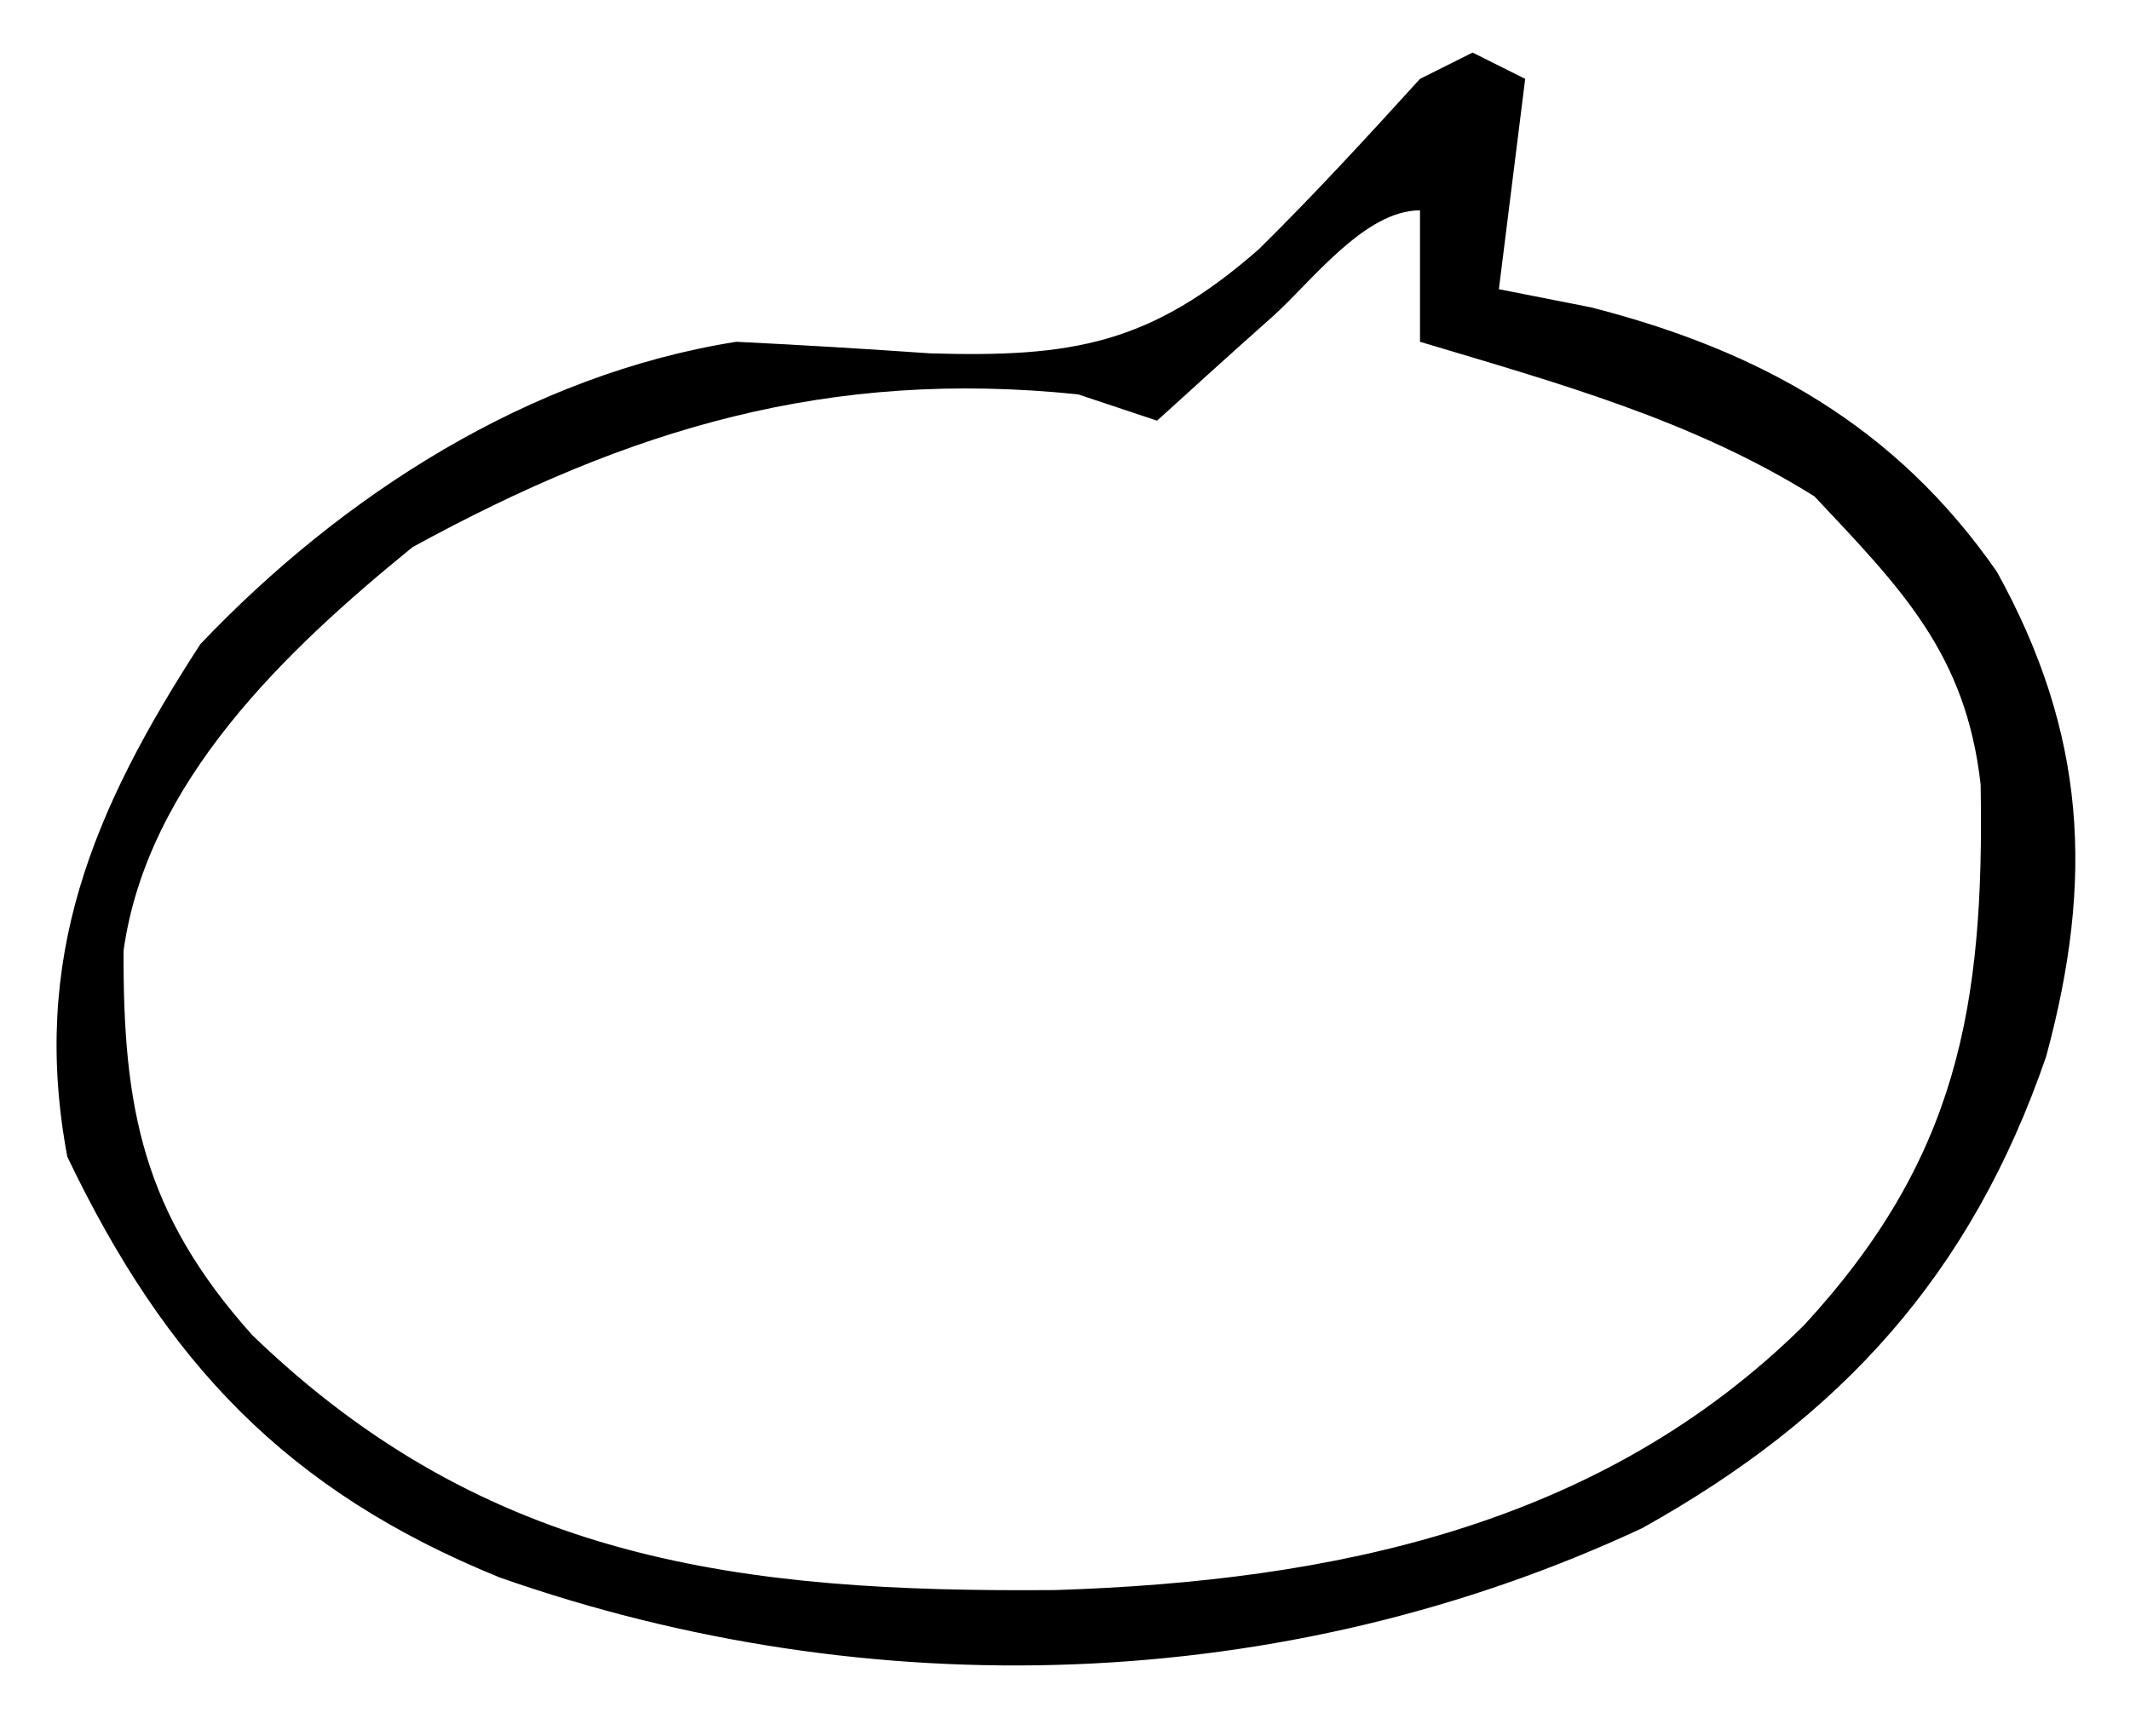
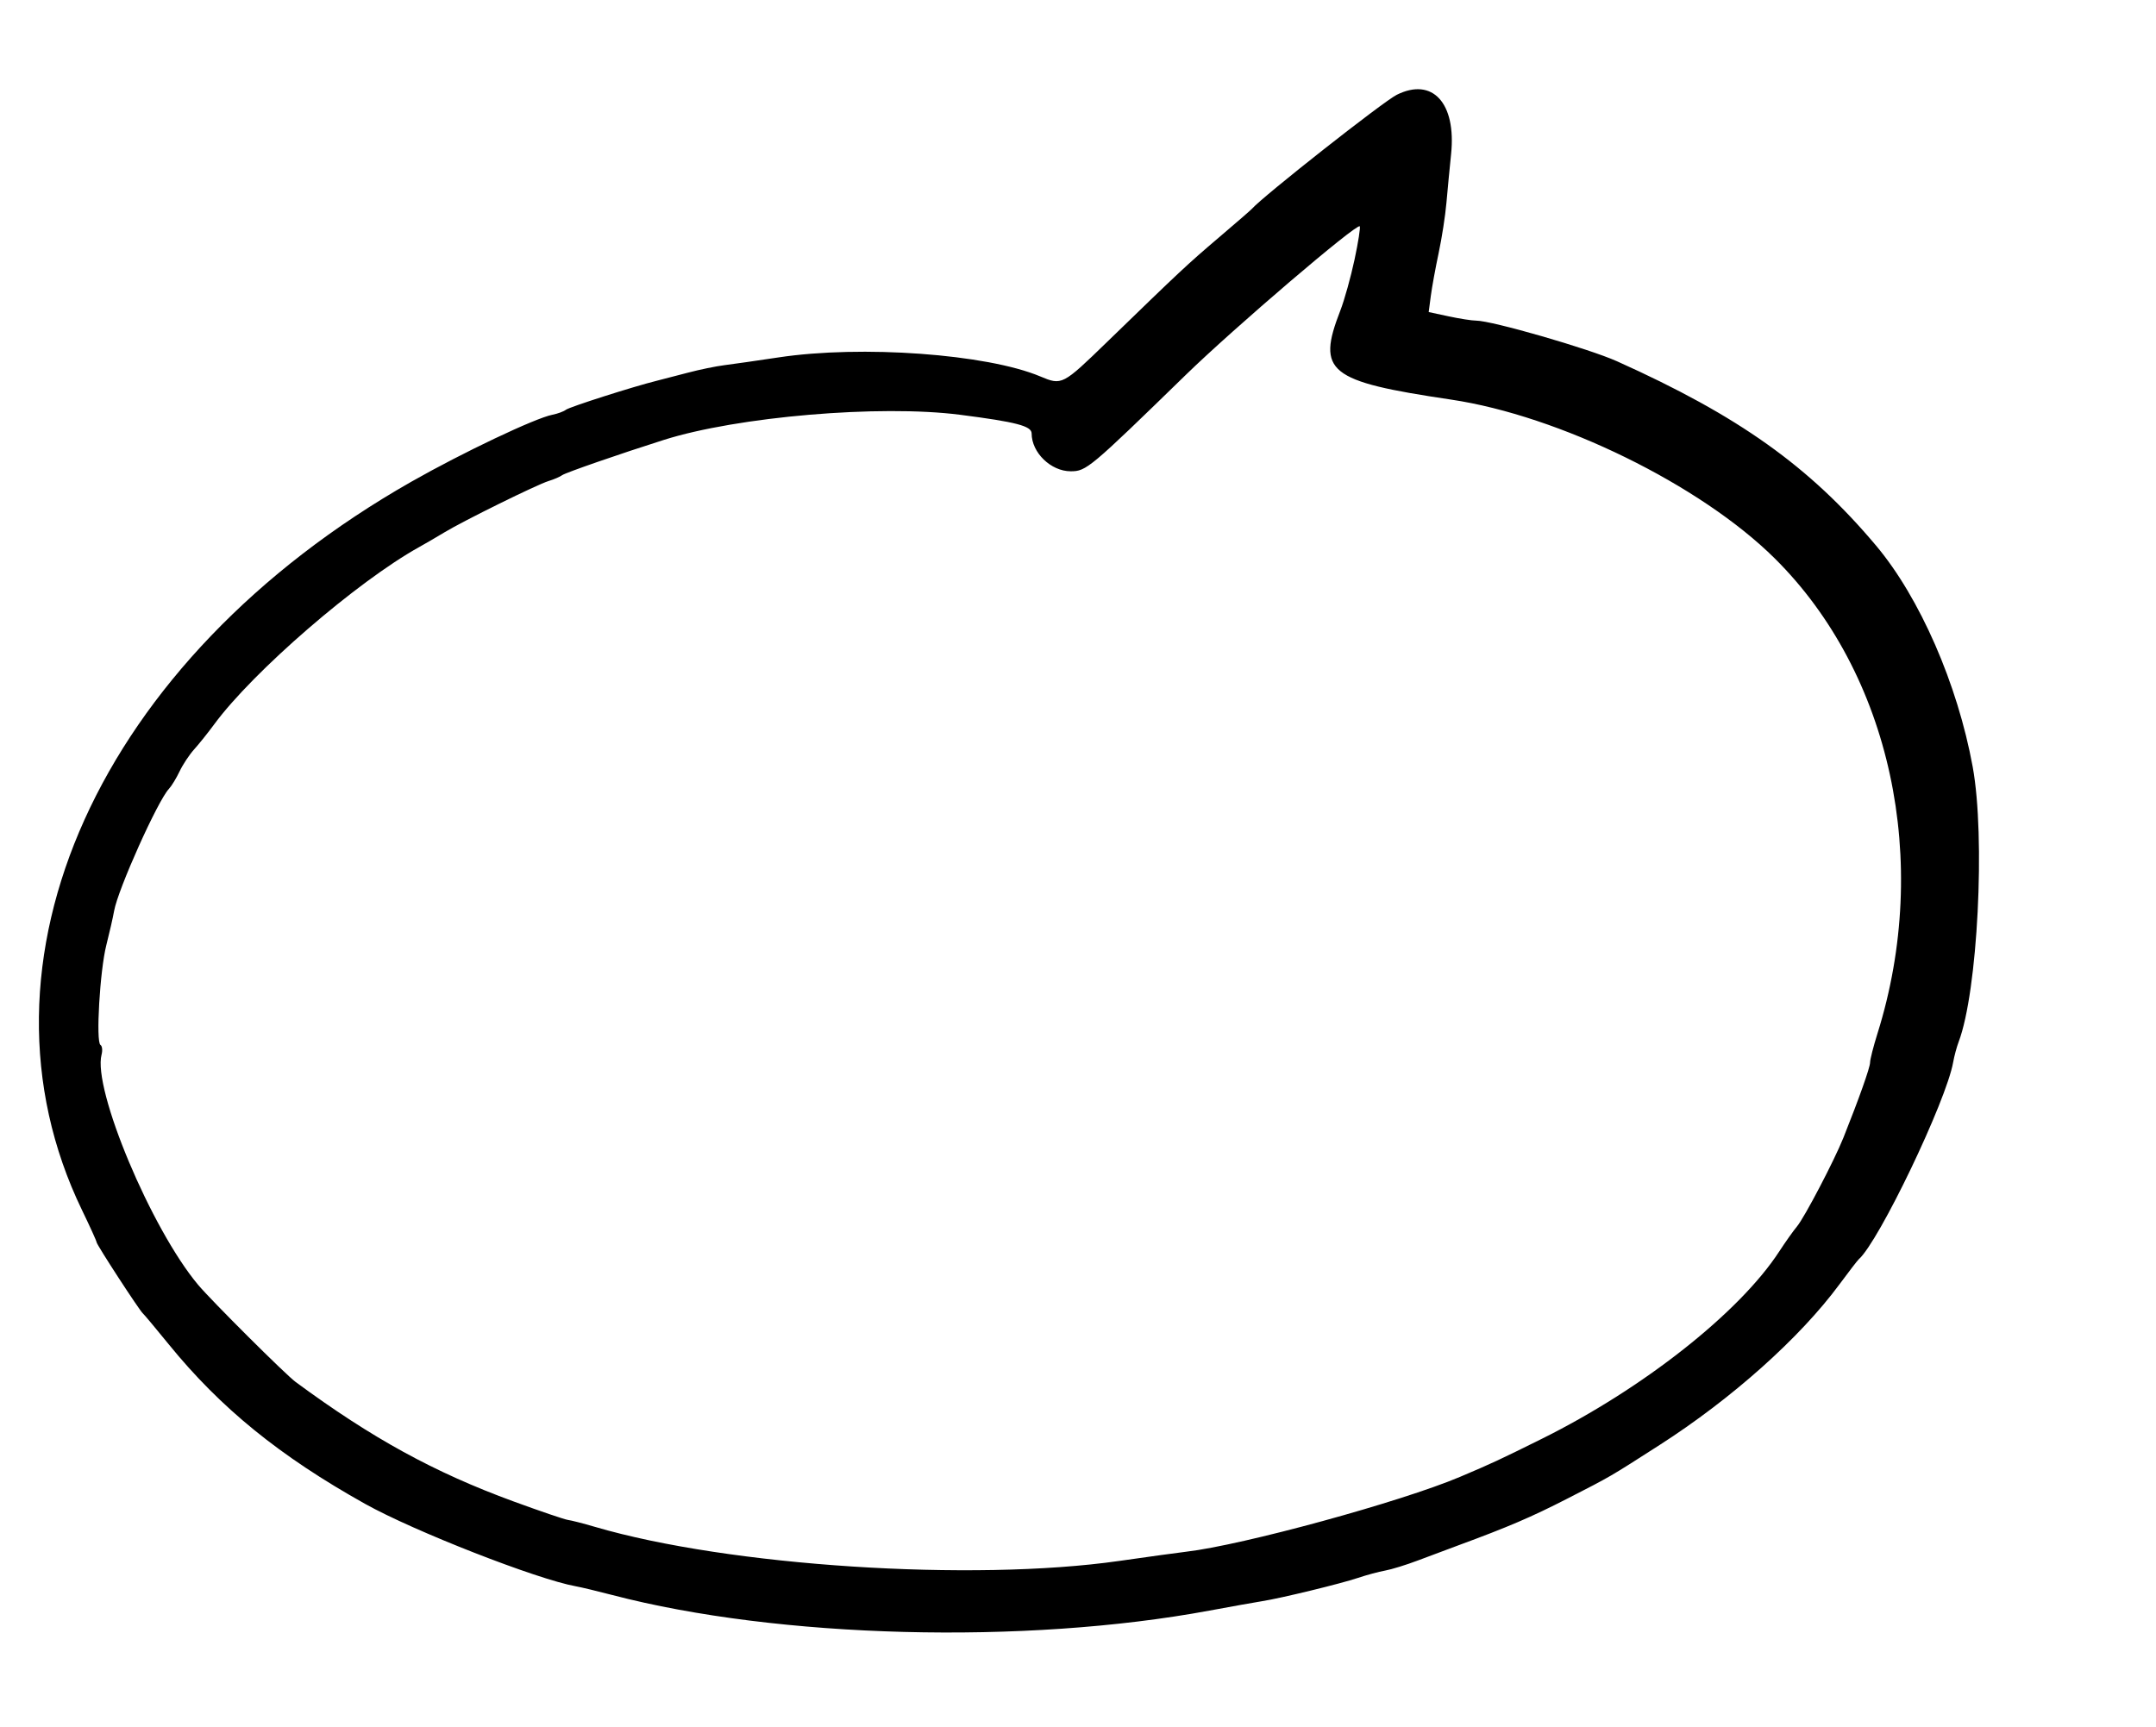
- <svg xmlns="http://www.w3.org/2000/svg" width="81" height="66" version="1.1">
-   <g class="layer">
-     <path d="m0,0c0.66,0.33 1.32,0.66 2,1c-0.33,2.64 -0.66,5.28 -1,8c1.73,0.34 1.73,0.34 3.5,0.69c6.45,1.65 11.59,4.52 15.44,10.06c3.4,6.16 3.7,11.7 1.87,18.44c-2.85,8.28 -7.79,13.72 -15.37,17.94c-13.61,6.35 -29.36,6.82 -43.44,1.87c-8.09,-3.29 -12.69,-8.17 -16.44,-16c-1.41,-7.54 0.96,-13.18 5.06,-19.5c5.41,-5.69 12.54,-10.26 20.38,-11.5c2.46,0.12 4.92,0.27 7.37,0.44c5.4,0.16 8.37,-0.34 12.5,-3.96c2.12,-2.09 4.13,-4.28 6.13,-6.48c0.66,-0.33 1.32,-0.66 2,-1zm-7.56,10c-0.83,0.74 -1.66,1.48 -2.51,2.25c-0.63,0.58 -1.27,1.15 -1.93,1.75c-0.99,-0.33 -1.98,-0.66 -3,-1c-9.47,-0.98 -17.05,1.29 -25.31,5.81c-4.82,3.92 -10.09,8.92 -10.99,15.34c-0.03,6.02 0.74,9.99 4.89,14.63c8.93,8.63 18.61,9.8 30.55,9.7c10.51,-0.34 20.74,-2.42 28.47,-10.08c5.82,-6.32 6.86,-12.07 6.71,-20.56c-0.56,-4.98 -3.02,-7.45 -6.32,-10.96c-4.65,-2.91 -9.77,-4.31 -15,-5.88c0,-1.65 0,-3.3 0,-5c-2.1,0 -4.12,2.7 -5.56,4z" fill="#000000" id="svg_2" transform="translate(56,2)" />
+ <svg xmlns="http://www.w3.org/2000/svg" id="svg" version="1.1" width="400" height="320.43" viewBox="0, 0, 400,320.43">
+   <g id="svgg">
+     <path id="path0" d="M259.140 17.591 C 256.636 18.837,234.326 36.405,232.258 38.759 C 232.061 38.984,229.319 41.364,226.165 44.048 C 220.314 49.028,219.084 50.177,205.458 63.397 C 197.102 71.505,197.026 71.544,192.988 69.849 C 183.063 65.685,159.841 63.999,144.444 66.324 C 140.502 66.920,135.986 67.568,134.409 67.764 C 132.832 67.960,129.767 68.591,127.599 69.166 C 125.430 69.740,122.849 70.410,121.864 70.653 C 117.529 71.725,105.667 75.512,104.996 76.038 C 104.589 76.357,103.460 76.773,102.487 76.964 C 99.295 77.589,85.845 83.975,76.344 89.377 C 18.364 122.343,-7.054 178.564,15.221 224.575 C 16.706 227.643,17.921 230.321,17.921 230.526 C 17.921 230.965,25.879 243.201,26.506 243.728 C 26.741 243.925,28.900 246.505,31.304 249.462 C 40.923 261.296,51.904 270.221,67.742 279.077 C 76.800 284.142,99.649 293.082,106.810 294.363 C 107.796 294.539,110.860 295.274,113.620 295.994 C 144.431 304.042,190.105 305.232,224.373 298.882 C 228.513 298.114,232.924 297.326,234.177 297.129 C 237.667 296.582,248.756 293.885,251.971 292.802 C 253.548 292.271,255.798 291.665,256.969 291.456 C 258.141 291.247,260.883 290.401,263.063 289.575 C 265.242 288.749,268.638 287.479,270.609 286.752 C 279.825 283.357,284.118 281.517,290.722 278.133 C 298.961 273.911,298.500 274.179,307.883 268.161 C 321.308 259.551,333.920 248.286,341.259 238.351 C 343.006 235.986,344.621 233.889,344.846 233.692 C 348.590 230.417,361.103 204.298,362.368 197.118 C 362.568 195.984,363.026 194.281,363.386 193.334 C 366.918 184.044,368.381 155.366,365.991 142.294 C 363.183 126.941,356.179 110.904,348.067 101.252 C 335.692 86.528,322.548 77.173,300.000 67.042 C 294.793 64.702,276.762 59.498,273.861 59.498 C 273.097 59.498,270.805 59.141,268.768 58.704 L 265.064 57.909 265.453 54.940 C 265.666 53.307,266.323 49.713,266.911 46.953 C 267.500 44.194,268.150 40.000,268.355 37.634 C 268.561 35.269,268.950 31.201,269.220 28.595 C 270.202 19.121,265.775 14.288,259.140 17.591 M251.299 48.206 C 250.602 51.460,249.420 55.697,248.672 57.622 C 244.239 69.030,246.393 70.766,269.176 74.147 C 289.285 77.131,315.484 89.975,329.229 103.586 C 350.798 124.944,358.349 159.842,348.319 191.807 C 347.568 194.200,346.953 196.612,346.953 197.165 C 346.953 198.085,344.926 203.806,342.012 211.111 C 340.331 215.324,334.778 225.941,333.388 227.599 C 332.727 228.387,331.240 230.484,330.084 232.258 C 322.711 243.576,304.826 257.685,286.022 267.016 C 278.131 270.932,276.790 271.556,270.870 274.064 C 259.939 278.694,230.514 286.740,220.076 287.952 C 218.694 288.112,213.102 288.882,207.650 289.663 C 180.395 293.564,135.196 290.627,110.394 283.344 C 108.226 282.707,105.968 282.128,105.376 282.056 C 104.785 281.985,100.243 280.440,95.284 278.624 C 80.566 273.234,69.002 266.892,54.839 256.446 C 52.969 255.067,39.214 241.357,36.749 238.416 C 28.042 228.026,17.173 202.095,18.845 195.700 C 19.052 194.912,18.960 194.106,18.642 193.910 C 17.755 193.361,18.531 180.091,19.726 175.390 C 20.310 173.092,20.961 170.234,21.171 169.039 C 21.874 165.050,29.270 148.577,31.344 146.382 C 31.827 145.871,32.715 144.416,33.316 143.149 C 33.917 141.882,35.135 140.042,36.022 139.061 C 36.909 138.079,38.584 135.986,39.744 134.409 C 46.950 124.612,66.242 107.927,77.778 101.514 C 78.961 100.856,81.057 99.635,82.437 98.799 C 86.006 96.638,99.658 89.909,101.792 89.259 C 102.778 88.959,103.907 88.472,104.301 88.176 C 104.909 87.721,114.981 84.227,123.134 81.643 C 136.816 77.307,163.263 75.060,178.136 76.971 C 188.540 78.307,191.398 79.054,191.398 80.437 C 191.398 83.993,194.974 87.455,198.647 87.455 C 201.543 87.455,202.151 86.946,220.033 69.534 C 228.923 60.878,251.695 41.422,252.268 41.994 C 252.431 42.157,251.995 44.952,251.299 48.206 " stroke="none" fill="#000000" fill-rule="evenodd" />
  </g>
</svg>
